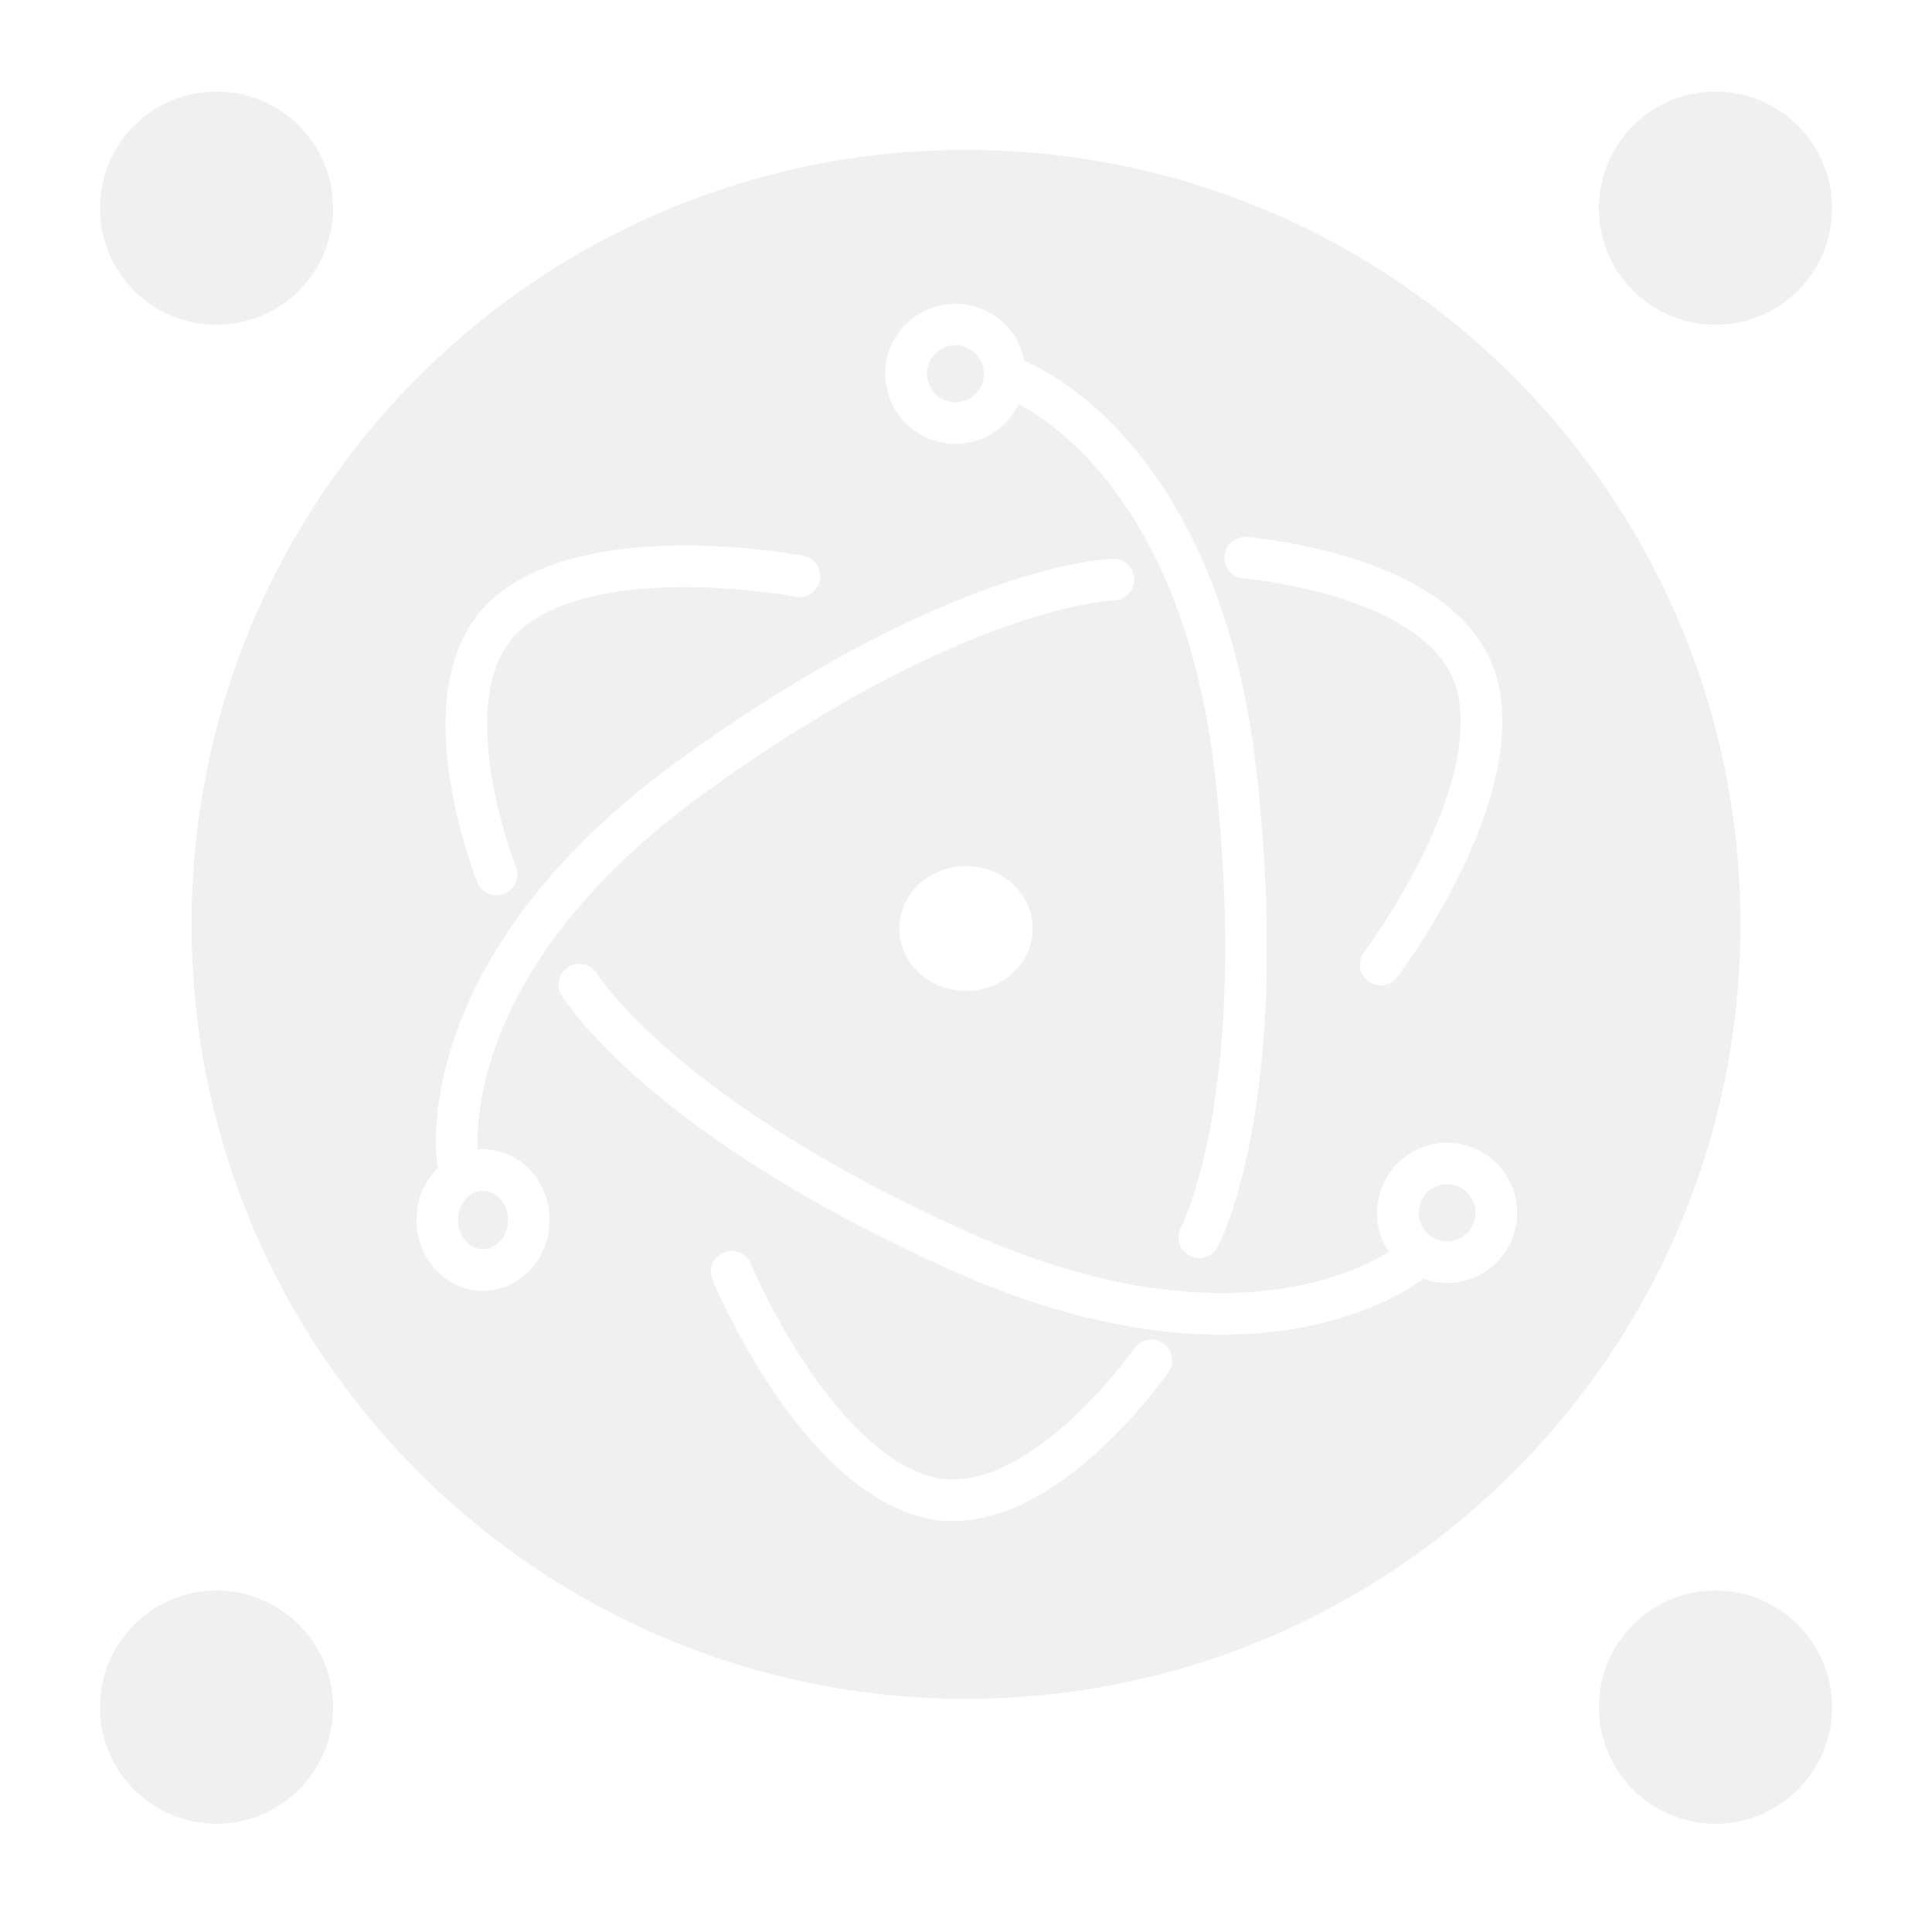
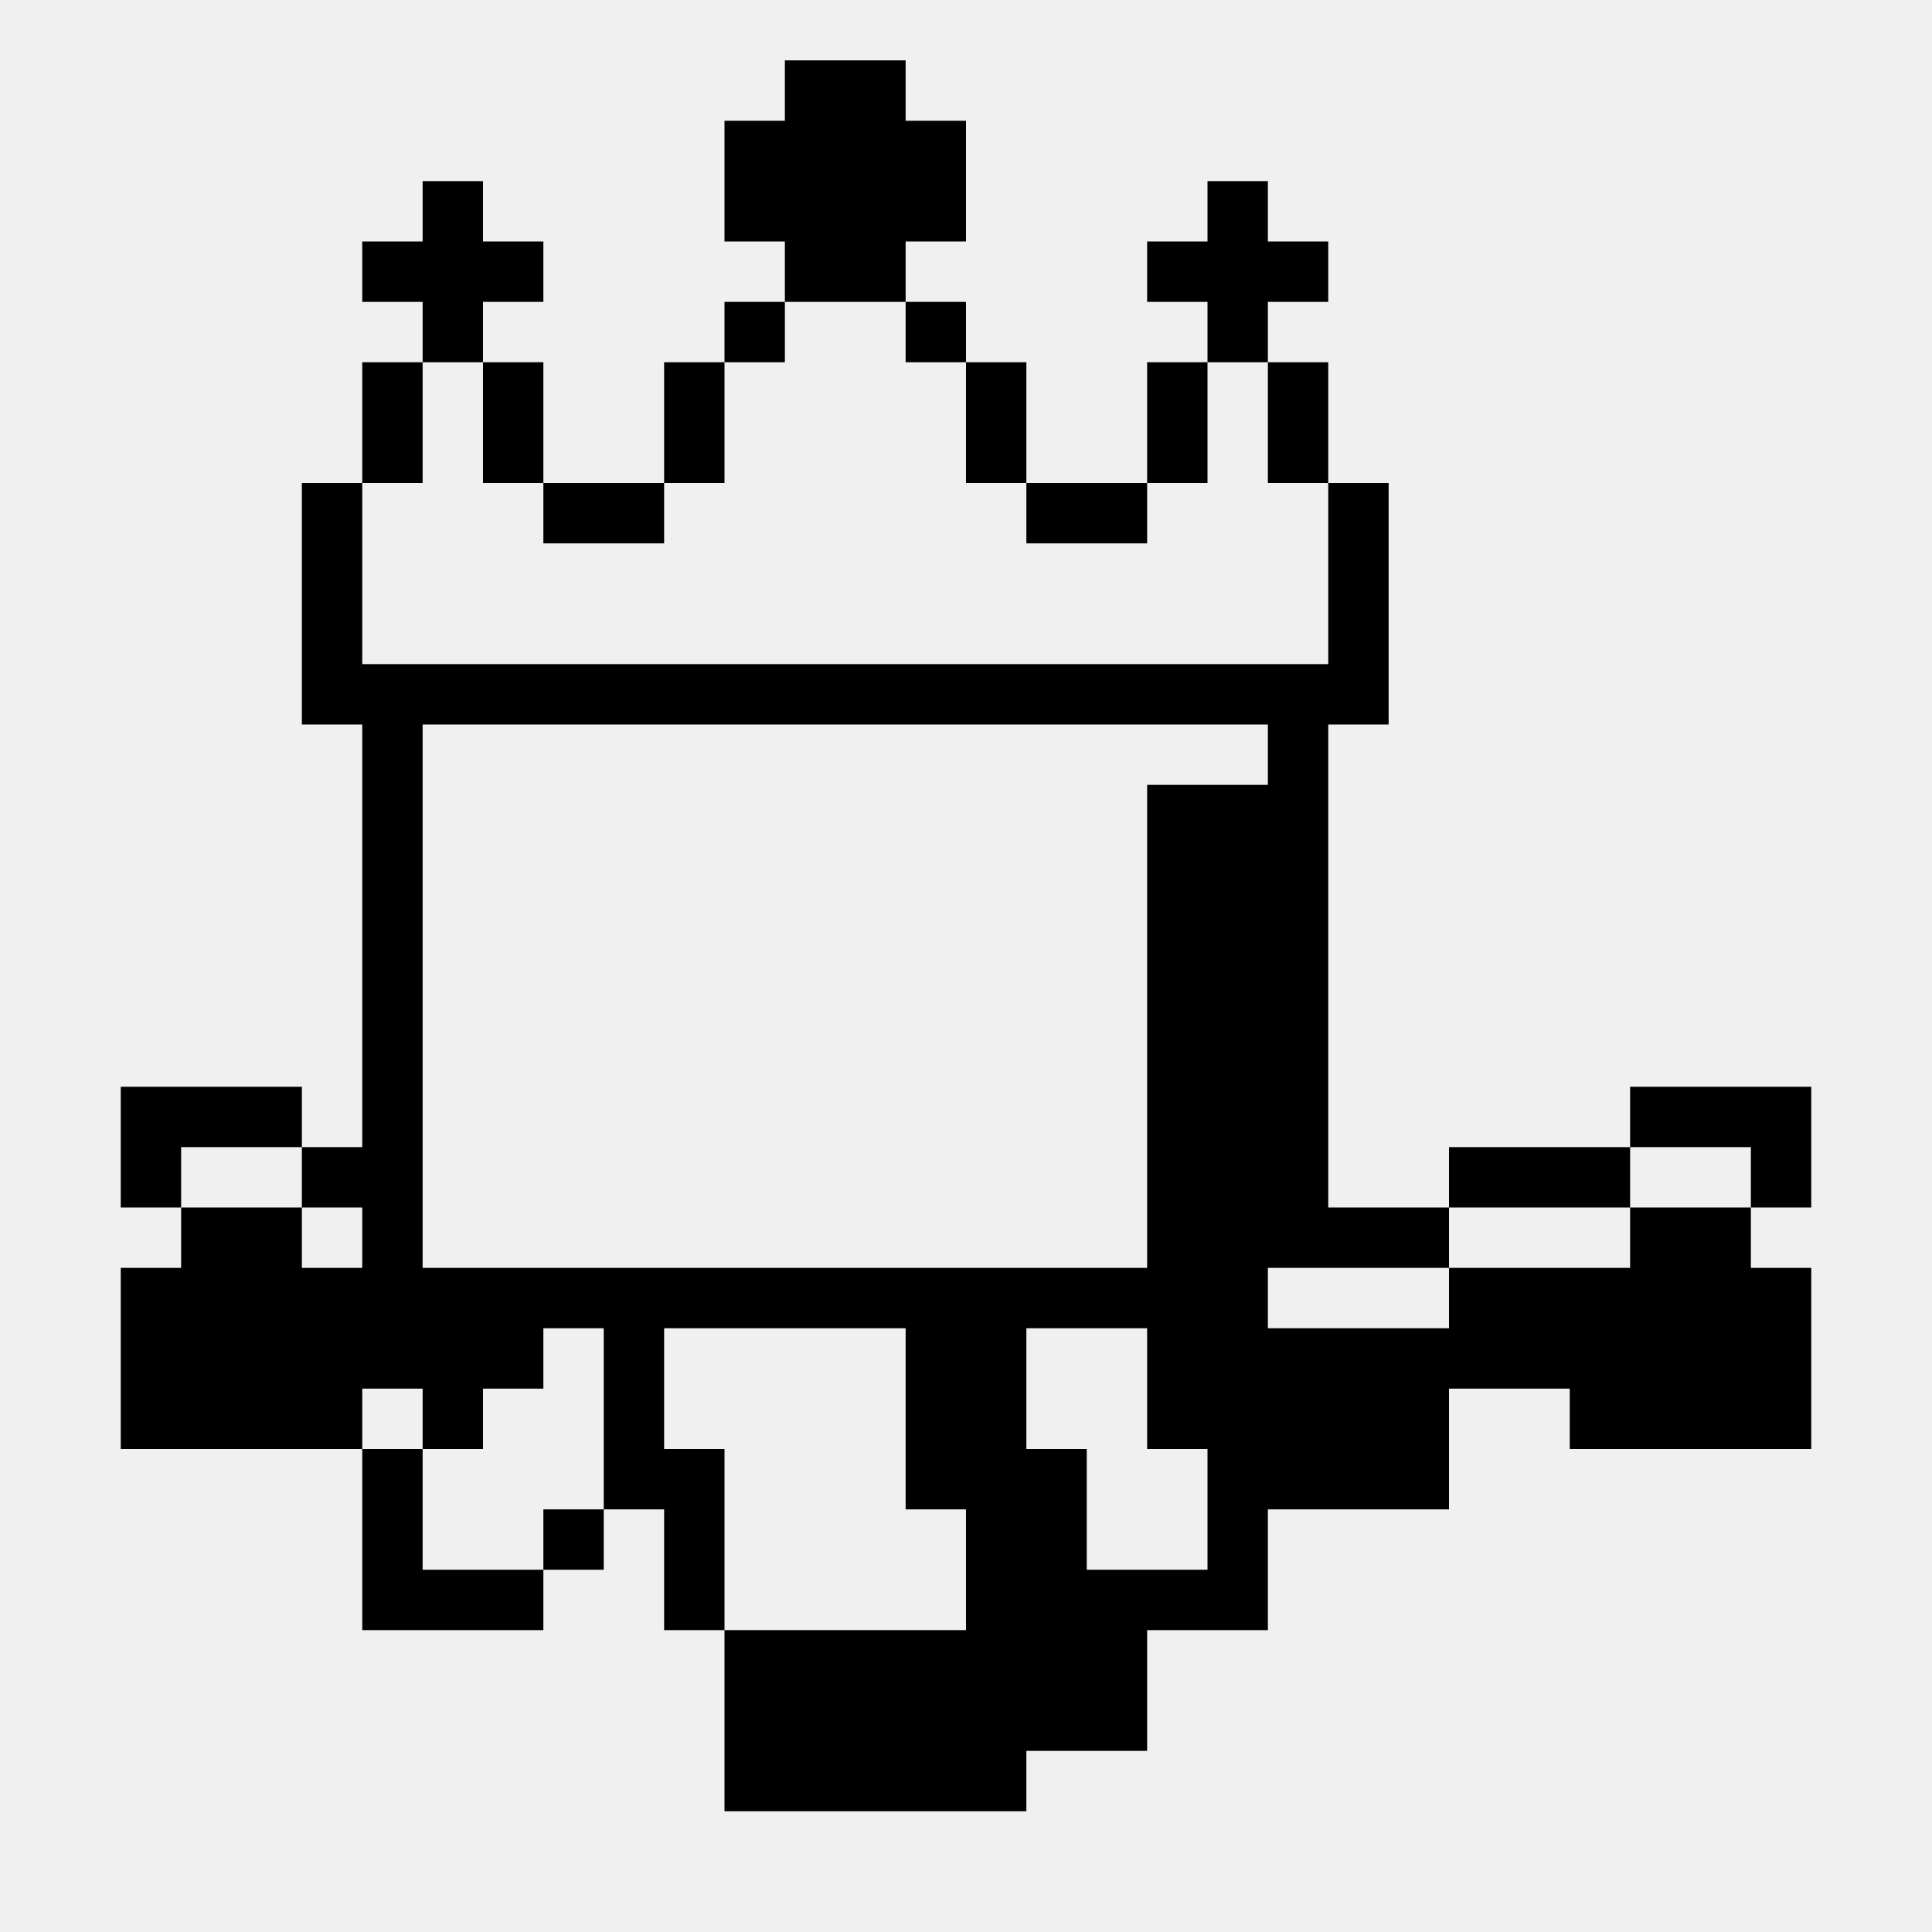
- <svg xmlns="http://www.w3.org/2000/svg" width="232" height="232" viewBox="0 0 232 232" fill="none">
-   <g filter="url(#filter0_b)">
-     <path d="M231.5 1V0.5H231H1H0.5V1V231V231.5H1H231H231.5V231V1ZM40.5 25C40.5 33.008 34.008 39.5 26 39.5C17.992 39.5 11.5 33.008 11.5 25C11.5 16.992 17.992 10.5 26 10.5C34.008 10.5 40.5 16.992 40.5 25ZM220.5 25C220.5 33.008 214.008 39.5 206 39.5C197.992 39.5 191.5 33.008 191.5 25C191.5 16.992 197.992 10.5 206 10.5C214.008 10.5 220.5 16.992 220.5 25ZM40.5 205C40.5 213.008 34.008 219.5 26 219.5C17.992 219.5 11.5 213.008 11.5 205C11.5 196.992 17.992 190.5 26 190.5C34.008 190.5 40.5 196.992 40.5 205ZM220.5 205C220.5 213.008 214.008 219.5 206 219.5C197.992 219.5 191.5 213.008 191.5 205C191.5 196.992 197.992 190.5 206 190.5C214.008 190.5 220.5 196.992 220.5 205ZM209.5 111C209.5 162.639 167.639 204.5 116 204.5C64.361 204.5 22.5 162.639 22.5 111C22.5 59.361 64.361 17.5 116 17.5C167.639 17.5 209.5 59.361 209.5 111Z" fill="white" stroke="white" />
-     <path d="M63.5 146.5C63.5 149.959 60.897 152.5 58 152.5C55.103 152.5 52.5 149.959 52.5 146.5C52.5 143.041 55.103 140.5 58 140.5C60.897 140.5 63.5 143.041 63.5 146.5Z" stroke="white" stroke-width="5" />
-     <path d="M54.986 139.466C54.986 139.466 51.197 116.315 83.187 93.165C115.178 70.014 133.698 69.593 133.698 69.593" stroke="white" stroke-width="5" stroke-linecap="round" />
-     <path d="M178.902 142.686C177.27 139.853 173.652 138.88 170.819 140.512C167.987 142.144 167.014 145.762 168.646 148.595C170.277 151.427 173.896 152.4 176.728 150.768C179.561 149.137 180.534 145.518 178.902 142.686Z" stroke="white" stroke-width="5" />
-     <path d="M169.409 151.555C169.409 151.555 151.24 166.394 115.211 150.232C79.182 134.07 69.572 118.232 69.572 118.232" stroke="white" stroke-width="5" stroke-linecap="round" />
-     <path d="M109.577 41.971C107.966 44.814 108.964 48.426 111.808 50.038C114.651 51.65 118.263 50.651 119.875 47.807C121.487 44.964 120.488 41.352 117.645 39.74C114.801 38.129 111.189 39.127 109.577 41.971Z" stroke="white" stroke-width="5" />
-     <path d="M122.038 45.647C122.038 45.647 144.047 53.767 148.412 93.013C152.778 132.259 144.012 148.579 144.012 148.579" stroke="white" stroke-width="5" stroke-linecap="round" />
-     <path d="M59.633 105C59.633 105 50.437 82.104 61.305 73.362C72.174 64.619 96 69.199 96 69.199" stroke="white" stroke-width="5" stroke-linecap="round" />
-     <path d="M149.532 66.978C149.532 66.978 174.391 68.913 177.477 82.638C180.564 96.363 165.799 115.833 165.799 115.833" stroke="white" stroke-width="5" stroke-linecap="round" />
-     <path d="M138.248 163.363C138.248 163.363 124.023 183.841 110.618 179.573C97.213 175.305 87.866 152.728 87.866 152.728" stroke="white" stroke-width="5" stroke-linecap="round" />
-     <path d="M116 119C120.418 119 124 115.642 124 111.5C124 107.358 120.418 104 116 104C111.582 104 108 107.358 108 111.5C108 115.642 111.582 119 116 119Z" fill="white" />
+ <svg xmlns="http://www.w3.org/2000/svg" version="1.0" width="512pt" height="512pt" viewBox="0 0 512 512" preserveAspectRatio="xMidYMid meet">
+   <g transform="translate(0,512) scale(0.1,-0.1)" fill="#000000" stroke="none">
+     <path d="M2080 4880 l0 -80 -80 0 -80 0 0 -160 0 -160 80 0 80 0 0 -80 0 -80 -80 0 -80 0 0 -80 0 -80 -80 0 -80 0 0 -160 0 -160 -160 0 -160 0 0 160 0 160 -80 0 -80 0 0 80 0 80 80 0 80 0 0 80 0 80 -80 0 -80 0 0 80 0 80 -80 0 -80 0 0 -80 0 -80 -80 0 -80 0 0 -80 0 -80 80 0 80 0 0 -80 0 -80 -80 0 -80 0 0 -160 0 -160 -80 0 -80 0 0 -320 0 -320 80 0 80 0 0 -560 0 -560 -80 0 -80 0 0 80 0 80 -240 0 -240 0 0 -160 0 -160 80 0 80 0 0 -80 0 -80 -80 0 -80 0 0 -240 0 -240 320 0 320 0 0 -240 0 -240 240 0 240 0 0 80 0 80 80 0 80 0 0 80 0 80 80 0 80 0 0 -160 0 -160 80 0 80 0 0 -240 0 -240 400 0 400 0 0 80 0 80 160 0 160 0 0 160 0 160 160 0 160 0 0 160 0 160 240 0 240 0 0 160 0 160 160 0 160 0 0 -80 0 -80 320 0 320 0 0 240 0 240 -80 0 -80 0 0 80 0 80 80 0 80 0 0 160 0 160 -240 0 -240 0 0 -80 0 -80 -240 0 -240 0 0 -80 0 -80 -160 0 -160 0 0 640 0 640 80 0 80 0 0 320 0 320 -80 0 -80 0 0 160 0 160 -80 0 -80 0 0 80 0 80 80 0 80 0 0 80 0 80 -80 0 -80 0 0 80 0 80 -80 0 -80 0 0 -80 0 -80 -80 0 -80 0 0 -80 0 -80 80 0 80 0 0 -80 0 -80 -80 0 -80 0 0 -160 0 -160 -160 0 -160 0 0 160 0 160 -80 0 -80 0 0 80 0 80 -80 0 -80 0 0 80 0 80 80 0 80 0 0 160 0 160 -80 0 -80 0 0 80 0 80 -160 0 -160 0 0 -80z m320 -640 l0 -80 80 0 80 0 0 -160 0 -160 80 0 80 0 0 -80 0 -80 160 0 160 0 0 80 0 80 80 0 80 0 0 160 0 160 80 0 80 0 0 -160 0 -160 80 0 80 0 0 -240 0 -240 -1280 0 -1280 0 0 240 0 240 80 0 80 0 0 160 0 160 80 0 80 0 0 -160 0 -160 80 0 80 0 0 -80 0 -80 160 0 160 0 0 80 0 80 80 0 80 0 0 160 0 160 80 0 80 0 0 80 0 80 160 0 160 0 0 -80z m960 -1120 l0 -80 -160 0 -160 0 0 -640 0 -640 -960 0 -960 0 0 720 0 720 1120 0 1120 0 0 -80z m-2560 -1120 l0 -80 80 0 80 0 0 -80 0 -80 -80 0 -80 0 0 80 0 80 -160 0 -160 0 0 80 0 80 160 0 160 0 0 -80z m3840 0 l0 -80 -160 0 -160 0 0 -80 0 -80 -240 0 -240 0 0 -80 0 -80 -240 0 -240 0 0 80 0 80 240 0 240 0 0 80 0 80 240 0 240 0 0 80 0 80 160 0 160 0 0 -80z m-3040 -640 l0 -240 -80 0 -80 0 0 -80 0 -80 -160 0 -160 0 0 160 0 160 -80 0 -80 0 0 80 0 80 80 0 80 0 0 -80 0 -80 80 0 80 0 0 80 0 80 80 0 80 0 0 80 0 80 80 0 80 0 0 -240z m800 0 l0 -240 80 0 80 0 0 -160 0 -160 -320 0 -320 0 0 240 0 240 -80 0 -80 0 0 160 0 160 320 0 320 0 0 -240z m640 80 l0 -160 80 0 80 0 0 -160 0 -160 -160 0 -160 0 0 160 0 160 -80 0 -80 0 0 160 0 160 160 0 160 0 0 -160z" />
  </g>
-   <defs>
-     <filter id="filter0_b" x="-4" y="-4" width="240" height="240" filterUnits="userSpaceOnUse" color-interpolation-filters="sRGB">
-       <feFlood flood-opacity="0" result="BackgroundImageFix" />
-       <feGaussianBlur in="BackgroundImage" stdDeviation="2" />
-       <feComposite in2="SourceAlpha" operator="in" result="effect1_backgroundBlur" />
-       <feBlend mode="normal" in="SourceGraphic" in2="effect1_backgroundBlur" result="shape" />
-     </filter>
-   </defs>
</svg>
